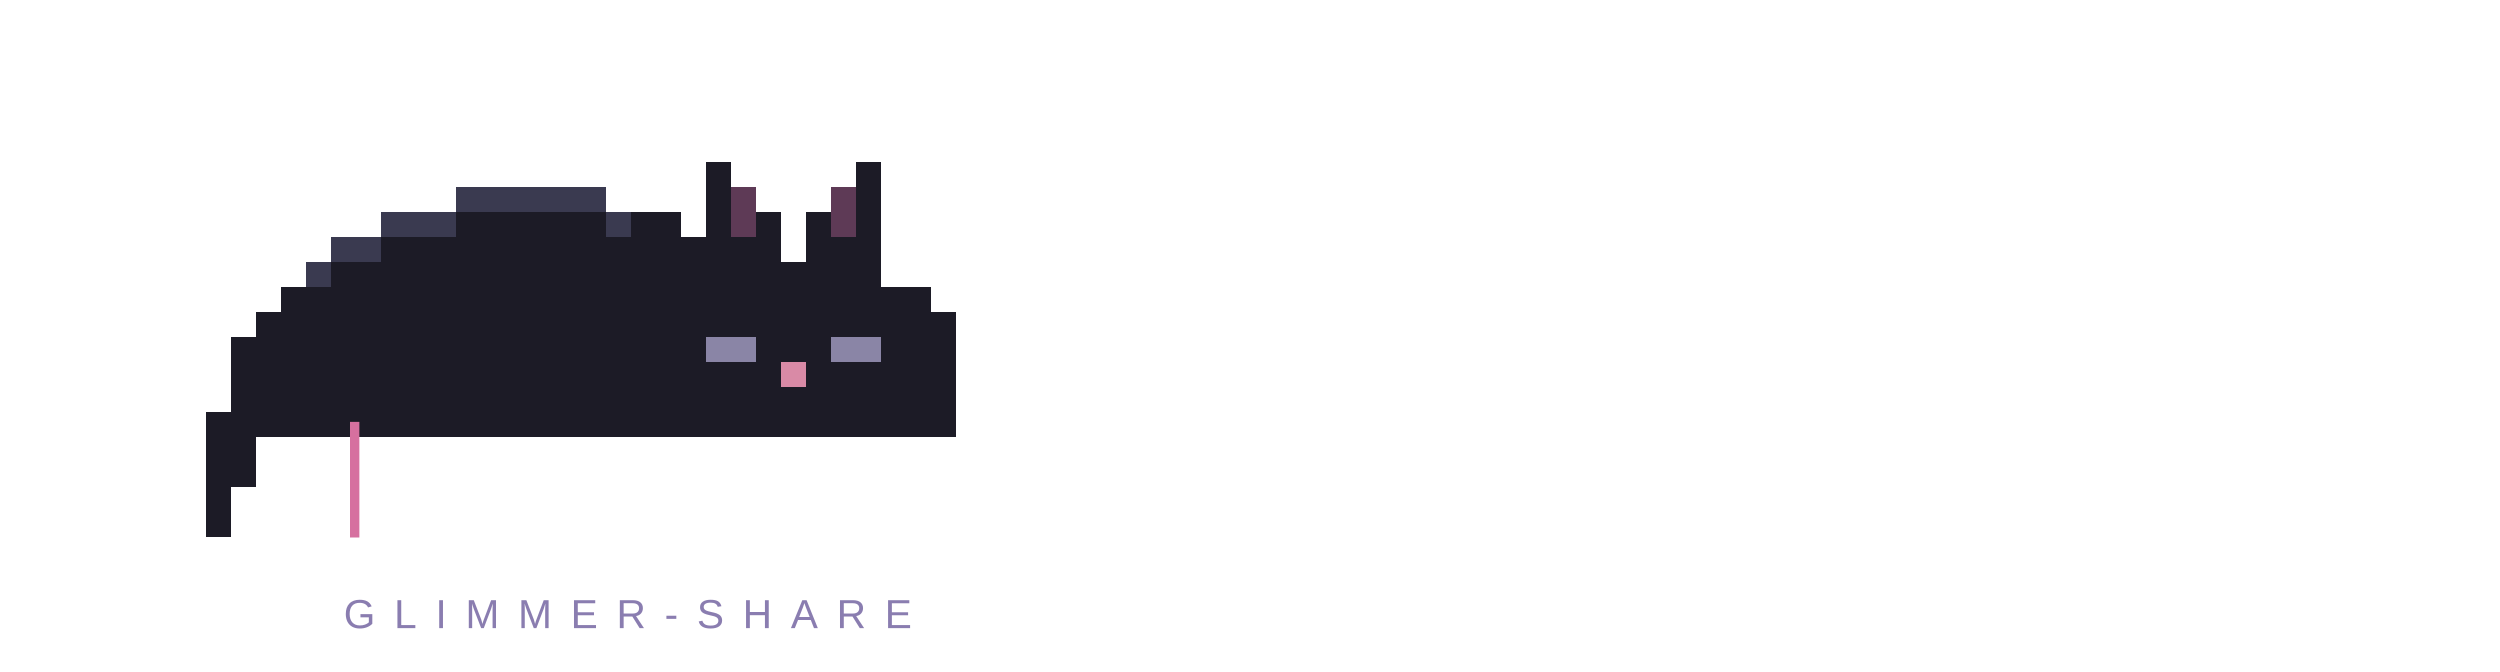
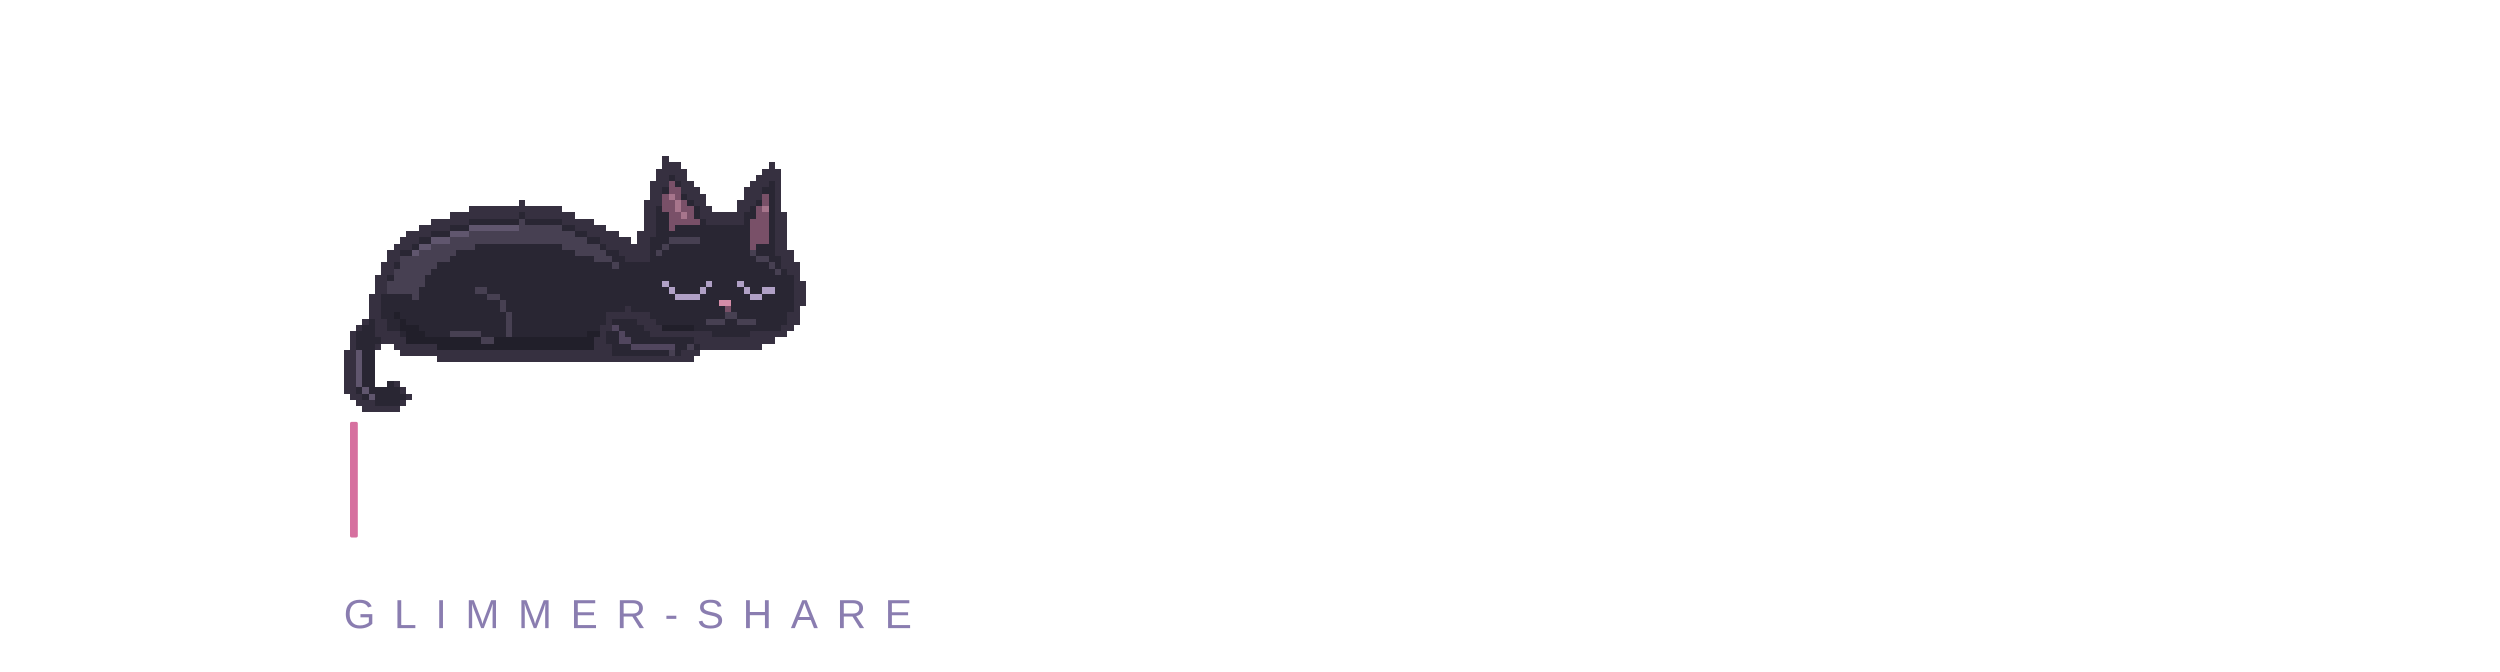
- <svg xmlns="http://www.w3.org/2000/svg" width="800" height="215" viewBox="0 0 800 215" role="img" aria-label="Glimmer-share">
-   <style>
-     .m{font-family:'JetBrains Mono','Fira Code','SFMono-Regular',Consolas,Menlo,'Courier New',monospace;font-weight:500;font-size:44px;fill:#2a2340}
-     .lab{font-family:'Segoe UI','Helvetica Neue',Arial,sans-serif;font-weight:500;font-size:13px;letter-spacing:6px;fill:#8a7db0}
-   </style>
-   <g id="cat">
-     <g>
-       <rect x="226" y="52" width="8" height="8" fill="#1c1b26" shape-rendering="crispEdges" />
-       <rect x="274" y="52" width="8" height="8" fill="#1c1b26" shape-rendering="crispEdges" />
-       <rect x="146" y="60" width="48" height="8" fill="#3a3a50" shape-rendering="crispEdges" />
-       <rect x="226" y="60" width="8" height="8" fill="#1c1b26" shape-rendering="crispEdges" />
-       <rect x="234" y="60" width="8" height="8" fill="#5e3a56" shape-rendering="crispEdges" />
-       <rect x="266" y="60" width="8" height="8" fill="#5e3a56" shape-rendering="crispEdges" />
-       <rect x="274" y="60" width="8" height="8" fill="#1c1b26" shape-rendering="crispEdges" />
-       <rect x="122" y="68" width="24" height="8" fill="#3a3a50" shape-rendering="crispEdges" />
-       <rect x="146" y="68" width="48" height="8" fill="#1c1b26" shape-rendering="crispEdges" />
-       <rect x="194" y="68" width="8" height="8" fill="#3a3a50" shape-rendering="crispEdges" />
-       <rect x="202" y="68" width="16" height="8" fill="#1c1b26" shape-rendering="crispEdges" />
-       <rect x="226" y="68" width="8" height="8" fill="#1c1b26" shape-rendering="crispEdges" />
-       <rect x="234" y="68" width="8" height="8" fill="#5e3a56" shape-rendering="crispEdges" />
-       <rect x="242" y="68" width="8" height="8" fill="#1c1b26" shape-rendering="crispEdges" />
-       <rect x="258" y="68" width="8" height="8" fill="#1c1b26" shape-rendering="crispEdges" />
-       <rect x="266" y="68" width="8" height="8" fill="#5e3a56" shape-rendering="crispEdges" />
-       <rect x="274" y="68" width="8" height="8" fill="#1c1b26" shape-rendering="crispEdges" />
-       <rect x="106" y="76" width="16" height="8" fill="#3a3a50" shape-rendering="crispEdges" />
-       <rect x="122" y="76" width="128" height="8" fill="#1c1b26" shape-rendering="crispEdges" />
-       <rect x="258" y="76" width="24" height="8" fill="#1c1b26" shape-rendering="crispEdges" />
-       <rect x="98" y="84" width="8" height="8" fill="#3a3a50" shape-rendering="crispEdges" />
-       <rect x="106" y="84" width="176" height="8" fill="#1c1b26" shape-rendering="crispEdges" />
-       <rect x="90" y="92" width="208" height="8" fill="#1c1b26" shape-rendering="crispEdges" />
-       <rect x="82" y="100" width="224" height="8" fill="#1c1b26" shape-rendering="crispEdges" />
-       <rect x="74" y="108" width="152" height="8" fill="#1c1b26" shape-rendering="crispEdges" />
-       <rect x="226" y="108" width="16" height="8" fill="#8a85a6" shape-rendering="crispEdges" />
-       <rect x="242" y="108" width="24" height="8" fill="#1c1b26" shape-rendering="crispEdges" />
-       <rect x="266" y="108" width="16" height="8" fill="#8a85a6" shape-rendering="crispEdges" />
-       <rect x="282" y="108" width="24" height="8" fill="#1c1b26" shape-rendering="crispEdges" />
-       <rect x="74" y="116" width="176" height="8" fill="#1c1b26" shape-rendering="crispEdges" />
-       <rect x="250" y="116" width="8" height="8" fill="#d98aa6" shape-rendering="crispEdges" />
-       <rect x="258" y="116" width="48" height="8" fill="#1c1b26" shape-rendering="crispEdges" />
-       <rect x="74" y="124" width="232" height="8" fill="#1c1b26" shape-rendering="crispEdges" />
-       <rect x="66" y="132" width="240" height="8" fill="#1c1b26" shape-rendering="crispEdges" />
-       <animateTransform attributeName="transform" type="translate" values="0 0;0 -3;0 0" keyTimes="0;0.5;1" dur="4s" repeatCount="indefinite" calcMode="spline" keySplines=".45 0 .55 1;.45 0 .55 1" />
+ <svg xmlns="http://www.w3.org/2000/svg" id="gs-light" width="800" height="215" viewBox="0 0 800 215" role="img" aria-labelledby="gs-light-title gs-light-desc">
+   <style>#gs-light .m{font-family:'JetBrains Mono','Fira Code','SFMono-Regular',Consolas,Menlo,'Courier New',monospace;font-weight:500;font-size:44px;fill:#2a2340}#gs-light .lab{font-family:'Segoe UI','Helvetica Neue',Arial,sans-serif;font-weight:500;font-size:13px;letter-spacing:6px;fill:#8a7db0}.still{display:none}@media(prefers-reduced-motion:reduce){.motion{display:none}.still{display:inline}}</style>
+   <defs>
+     <g id="gs-light-body" shape-rendering="crispEdges">
+       <path fill="#363040" d="M54 1h1v1h-1zM54 2h3v1h-3zM71 2h1v1h-1zM53 3h5v1h-5zM70 3h3v1h-3zM53 4h2v1h-2zM56 4h2v1h-2zM69 4h4v1h-4zM52 5h3v1h-3zM57 5h2v1h-2zM68 5h3v1h-3zM72 5h1v1h-1zM52 6h2v1h-2zM57 6h3v1h-3zM67 6h3v1h-3zM72 6h1v1h-1zM52 7h2v1h-2zM58 7h3v1h-3zM67 7h3v1h-3zM72 7h1v1h-1zM31 8h1v1h-1zM51 8h3v1h-3zM59 8h2v1h-2zM66 8h3v1h-3zM72 8h1v1h-1zM23 9h15v1h-15zM51 9h2v1h-2zM60 9h2v1h-2zM66 9h2v1h-2zM72 9h1v1h-1zM20 10h11v1h-11zM32 10h8v1h-8zM51 10h2v1h-2zM60 10h7v1h-7zM72 10h2v1h-2zM17 11h6v1h-6zM38 11h5v1h-5zM51 11h2v1h-2zM61 11h6v1h-6zM72 11h2v1h-2zM15 12h5v1h-5zM40 12h5v1h-5zM51 12h2v1h-2zM72 12h2v1h-2zM13 13h4v1h-4zM42 13h5v1h-5zM50 13h3v1h-3zM72 13h2v1h-2zM12 14h3v1h-3zM44 14h5v1h-5zM50 14h2v1h-2zM72 14h2v1h-2zM11 15h3v1h-3zM45 15h7v1h-7zM72 15h2v1h-2zM10 16h2v1h-2zM47 16h5v1h-5zM72 16h3v1h-3zM10 17h2v1h-2zM48 17h4v1h-4zM73 17h2v1h-2zM9 18h2v1h-2zM73 18h3v1h-3zM9 19h2v1h-2zM74 19h2v1h-2zM8 20h2v1h-2zM75 20h1v1h-1zM8 21h2v1h-2zM75 21h2v1h-2zM8 22h2v1h-2zM75 22h2v1h-2zM7 23h2v1h-2zM75 23h2v1h-2zM7 24h2v1h-2zM75 24h2v1h-2zM7 25h2v1h-2zM48 25h1v1h-1zM75 25h1v1h-1zM7 26h2v1h-2zM45 26h7v1h-7zM74 26h2v1h-2zM8 27h2v1h-2zM45 27h1v1h-1zM50 27h3v1h-3zM74 27h2v1h-2zM8 28h2v1h-2zM44 28h2v1h-2zM51 28h3v1h-3zM73 28h2v1h-2zM8 29h4v1h-4zM44 29h1v1h-1zM52 29h10v1h-10zM68 29h6v1h-6zM9 30h4v1h-4zM43 30h2v1h-2zM59 30h13v1h-13zM11 31h7v1h-7zM43 31h3v1h-3zM60 31h10v1h-10zM12 32h34v1h-34zM57 32h3v1h-3zM18 33h41v1h-41z" />
+       <path fill="#292633" d="M55 4h1v1h-1zM56 5h1v1h-1zM71 5h1v1h-1zM54 6h1v1h-1zM70 6h2v1h-2zM57 7h1v1h-1zM71 7h1v1h-1zM58 8h1v1h-1zM69 8h1v1h-1zM71 8h1v1h-1zM53 9h1v1h-1zM59 9h1v1h-1zM68 9h1v1h-1zM71 9h1v1h-1zM31 10h1v1h-1zM53 10h2v1h-2zM59 10h1v1h-1zM67 10h2v1h-2zM71 10h1v1h-1zM23 11h8v1h-8zM32 11h6v1h-6zM53 11h2v1h-2zM60 11h1v1h-1zM67 11h1v1h-1zM71 11h1v1h-1zM20 12h3v1h-3zM38 12h2v1h-2zM53 12h2v1h-2zM56 12h12v1h-12zM71 12h1v1h-1zM17 13h3v1h-3zM40 13h2v1h-2zM53 13h15v1h-15zM71 13h1v1h-1zM15 14h2v1h-2zM42 14h2v1h-2zM52 14h3v1h-3zM60 14h8v1h-8zM71 14h1v1h-1zM14 15h1v1h-1zM24 15h14v1h-14zM44 15h1v1h-1zM52 15h2v1h-2zM55 15h13v1h-13zM69 15h3v1h-3zM12 16h2v1h-2zM21 16h19v1h-19zM45 16h2v1h-2zM52 16h1v1h-1zM54 16h14v1h-14zM69 16h3v1h-3zM20 17h23v1h-23zM46 17h2v1h-2zM52 17h17v1h-17zM71 17h2v1h-2zM11 18h1v1h-1zM18 18h28v1h-28zM47 18h24v1h-24zM72 18h1v1h-1zM17 19h55v1h-55zM73 19h1v1h-1zM10 20h1v1h-1zM16 20h59v1h-59zM16 21h38v1h-38zM55 21h6v1h-6zM62 21h4v1h-4zM67 21h8v1h-8zM15 22h9v1h-9zM26 22h29v1h-29zM56 22h4v1h-4zM61 22h6v1h-6zM68 22h2v1h-2zM72 22h3v1h-3zM9 23h5v1h-5zM15 23h11v1h-11zM28 23h28v1h-28zM60 23h8v1h-8zM70 23h5v1h-5zM9 24h19v1h-19zM29 24h34v1h-34zM65 24h10v1h-10zM9 25h19v1h-19zM29 25h19v1h-19zM49 25h15v1h-15zM65 25h10v1h-10zM9 26h2v1h-2zM12 26h17v1h-17zM30 26h15v1h-15zM52 26h12v1h-12zM66 26h8v1h-8zM10 27h2v1h-2zM13 27h16v1h-16zM30 27h15v1h-15zM46 27h4v1h-4zM53 27h8v1h-8zM64 27h2v1h-2zM69 27h5v1h-5zM10 28h2v1h-2zM15 28h14v1h-14zM30 28h14v1h-14zM47 28h4v1h-4zM59 28h14v1h-14zM12 29h1v1h-1zM16 29h4v1h-4zM25 29h4v1h-4zM30 29h12v1h-12zM45 29h2v1h-2zM48 29h4v1h-4zM62 29h6v1h-6zM45 30h2v1h-2zM49 30h10v1h-10zM46 31h3v1h-3zM56 31h2v1h-2zM59 31h1v1h-1zM46 32h9v1h-9zM56 32h1v1h-1z" />
+       <path fill="#795068" d="M55 5h1v1h-1zM55 6h2v1h-2zM54 7h1v1h-1zM56 7h1v1h-1zM70 7h1v1h-1zM54 8h2v1h-2zM57 8h1v1h-1zM70 8h1v1h-1zM54 9h2v1h-2zM57 9h2v1h-2zM69 9h1v1h-1zM55 10h2v1h-2zM58 10h1v1h-1zM69 10h2v1h-2zM55 11h5v1h-5zM68 11h3v1h-3zM55 12h1v1h-1zM68 12h3v1h-3zM68 13h3v1h-3zM68 14h3v1h-3zM68 15h1v1h-1zM64 25h1v1h-1z" />
+       <path fill="#a7758c" d="M55 7h1v1h-1zM56 8h1v1h-1zM56 9h1v1h-1zM70 9h1v1h-1zM57 10h1v1h-1z" />
+       <path fill="#474052" d="M31 11h1v1h-1zM31 12h7v1h-7zM23 13h17v1h-17zM20 14h22v1h-22zM55 14h5v1h-5zM17 15h7v1h-7zM38 15h6v1h-6zM54 15h1v1h-1zM15 16h6v1h-6zM40 16h5v1h-5zM53 16h1v1h-1zM68 16h1v1h-1zM12 17h8v1h-8zM43 17h3v1h-3zM69 17h2v1h-2zM12 18h6v1h-6zM46 18h1v1h-1zM71 18h1v1h-1zM11 19h6v1h-6zM72 19h1v1h-1zM11 20h5v1h-5zM10 21h6v1h-6zM10 22h5v1h-5zM24 22h2v1h-2zM14 23h1v1h-1zM26 23h2v1h-2zM28 24h1v1h-1zM28 25h1v1h-1zM29 26h1v1h-1zM64 26h2v1h-2zM29 27h1v1h-1zM61 27h3v1h-3zM66 27h3v1h-3zM29 28h1v1h-1zM20 29h5v1h-5zM29 29h1v1h-1zM25 30h2v1h-2zM58 31h1v1h-1zM55 32h1v1h-1z" />
+       <path fill="#60566e" d="M23 12h8v1h-8zM20 13h3v1h-3zM17 14h3v1h-3zM15 15h2v1h-2zM14 16h1v1h-1z" />
+       <path fill="#b0a0c6" d="M54 21h1v1h-1zM61 21h1v1h-1zM66 21h1v1h-1zM55 22h1v1h-1zM60 22h1v1h-1zM67 22h1v1h-1zM70 22h2v1h-2zM56 23h4v1h-4zM68 23h2v1h-2z" />
+       <path fill="#d58da8" d="M63 24h2v1h-2z" />
+       <path fill="#211f2a" d="M11 26h1v1h-1zM12 27h1v1h-1zM12 28h3v1h-3zM54 28h5v1h-5zM13 29h3v1h-3zM42 29h2v1h-2zM13 30h12v1h-12zM27 30h16v1h-16zM18 31h25v1h-25z" />
+       <path fill="#51465e" d="M46 28h1v1h-1zM47 29h1v1h-1zM47 30h2v1h-2zM49 31h7v1h-7z" />
    </g>
-     <g>
-       <rect x="66" y="132" width="16" height="8" fill="#1c1b26" shape-rendering="crispEdges" />
-       <rect x="66" y="140" width="16" height="8" fill="#1c1b26" shape-rendering="crispEdges" />
-       <rect x="66" y="148" width="16" height="8" fill="#1c1b26" shape-rendering="crispEdges" />
-       <rect x="66" y="156" width="8" height="8" fill="#1c1b26" shape-rendering="crispEdges" />
-       <rect x="66" y="164" width="8" height="8" fill="#1c1b26" shape-rendering="crispEdges" />
-       <animateTransform attributeName="transform" type="rotate" values="0 74 132;5 74 132;0 74 132;-3 74 132;0 74 132" keyTimes="0;0.3;0.55;0.8;1" dur="3.6s" repeatCount="indefinite" calcMode="spline" keySplines=".4 0 .6 1;.4 0 .6 1;.4 0 .6 1;.4 0 .6 1" />
+     <g id="gs-light-tail" shape-rendering="crispEdges">
+       <path fill="#292633" d="M8 25h1v1h-1zM7 26h3v1h-3zM7 27h4v1h-4zM6 28h4v1h-4zM5 29h4v1h-4zM5 30h4v1h-4zM5 31h3v1h-3zM6 32h2v1h-2zM6 33h2v1h-2zM6 34h2v1h-2zM6 35h2v1h-2zM6 36h2v1h-2zM6 37h2v1h-2zM10 37h1v1h-1zM5 38h1v1h-1zM7 38h5v1h-5zM6 39h1v1h-1zM8 39h5v1h-5zM8 40h4v1h-4z" />
+       <path fill="#363040" d="M6 27h1v1h-1zM5 28h1v1h-1zM4 29h1v1h-1zM4 30h1v1h-1zM4 31h1v1h-1zM8 31h1v1h-1zM3 32h2v1h-2zM3 33h2v1h-2zM3 34h2v1h-2zM3 35h2v1h-2zM3 36h2v1h-2zM3 37h2v1h-2zM11 37h1v1h-1zM3 38h2v1h-2zM12 38h1v1h-1zM4 39h2v1h-2zM13 39h1v1h-1zM5 40h3v1h-3zM12 40h1v1h-1zM6 41h6v1h-6z" />
+       <path fill="#60566e" d="M5 32h1v1h-1zM5 33h1v1h-1zM5 34h1v1h-1zM5 35h1v1h-1zM5 36h1v1h-1zM5 37h1v1h-1zM6 38h1v1h-1zM7 39h1v1h-1z" />
+     </g>
+   </defs>
+   <g transform="translate(104 48) scale(2)">
+     <g class="motion">
+       <g>
+         <use href="#gs-light-tail" />
+         <animateTransform attributeName="transform" type="rotate" values="0 9 26;3 9 26;0 9 26;-2 9 26;0 9 26" keyTimes="0;.3;.55;.8;1" dur="4.8s" repeatCount="indefinite" calcMode="spline" keySplines=".4 0 .6 1;.4 0 .6 1;.4 0 .6 1;.4 0 .6 1" />
+       </g>
+       <g>
+         <use href="#gs-light-body" />
+         <animateTransform attributeName="transform" type="translate" values="0 0;0 -.7;0 0" keyTimes="0;.5;1" dur="4s" repeatCount="indefinite" calcMode="spline" keySplines=".45 0 .55 1;.45 0 .55 1" />
+       </g>
+     </g>
+     <g class="still">
+       <use href="#gs-light-tail" />
+       <use href="#gs-light-body" />
    </g>
  </g>
-   <g opacity="0">
-     <rect x="276" y="40" width="2" height="2" fill="#9a8cc0" shape-rendering="crispEdges" />
-     <rect x="278" y="40" width="2" height="2" fill="#9a8cc0" shape-rendering="crispEdges" />
-     <rect x="280" y="40" width="2" height="2" fill="#9a8cc0" shape-rendering="crispEdges" />
-     <rect x="282" y="40" width="2" height="2" fill="#9a8cc0" shape-rendering="crispEdges" />
-     <rect x="284" y="40" width="2" height="2" fill="#9a8cc0" shape-rendering="crispEdges" />
-     <rect x="282" y="42" width="2" height="2" fill="#9a8cc0" shape-rendering="crispEdges" />
-     <rect x="280" y="44" width="2" height="2" fill="#9a8cc0" shape-rendering="crispEdges" />
-     <rect x="278" y="46" width="2" height="2" fill="#9a8cc0" shape-rendering="crispEdges" />
-     <rect x="276" y="48" width="2" height="2" fill="#9a8cc0" shape-rendering="crispEdges" />
-     <rect x="278" y="48" width="2" height="2" fill="#9a8cc0" shape-rendering="crispEdges" />
-     <rect x="280" y="48" width="2" height="2" fill="#9a8cc0" shape-rendering="crispEdges" />
-     <rect x="282" y="48" width="2" height="2" fill="#9a8cc0" shape-rendering="crispEdges" />
-     <rect x="284" y="48" width="2" height="2" fill="#9a8cc0" shape-rendering="crispEdges" />
-     <animateTransform attributeName="transform" type="translate" values="0 0;12 -22" dur="3.6s" begin="0s" repeatCount="indefinite" />
-     <animate attributeName="opacity" values="0;0.95;0" keyTimes="0;0.4;1" dur="3.6s" begin="0s" repeatCount="indefinite" />
+   <g class="motion">
+     <g transform="translate(253 49)">
+       <g opacity="0" fill="#9a8cc0">
+         <g transform="scale(1)">
+           <path d="M0 0h5v1H4v1H3v1H2v1H1v1h4v1H0V5h1V4h1V3h1V2h1V1H0Z" />
+         </g>
+         <animateTransform attributeName="transform" type="translate" values="0 0;7 -12" dur="4.8s" begin="0.0s" repeatCount="indefinite" />
+         <animate attributeName="opacity" values="0;.7;0" keyTimes="0;.35;1" dur="4.8s" begin="0.0s" repeatCount="indefinite" />
+       </g>
+     </g>
+     <g transform="translate(261 43)">
+       <g opacity="0" fill="#9a8cc0">
+         <g transform="scale(1.2)">
+           <path d="M0 0h5v1H4v1H3v1H2v1H1v1h4v1H0V5h1V4h1V3h1V2h1V1H0Z" />
+         </g>
+         <animateTransform attributeName="transform" type="translate" values="0 0;7 -12" dur="4.8s" begin="2.4s" repeatCount="indefinite" />
+         <animate attributeName="opacity" values="0;.7;0" keyTimes="0;.35;1" dur="4.8s" begin="2.4s" repeatCount="indefinite" />
+       </g>
+     </g>
+     <text class="m" x="123.2" y="170" text-anchor="middle" opacity="0">L<animate attributeName="opacity" dur="14s" repeatCount="indefinite" calcMode="discrete" keyTimes="0;0.049;0.507;1" values="0;1;0;0" />
+     </text>
+     <text class="m" x="149.6" y="170" text-anchor="middle" opacity="0">i<animate attributeName="opacity" dur="14s" repeatCount="indefinite" calcMode="discrete" keyTimes="0;0.056;0.504;1" values="0;1;0;0" />
+     </text>
+     <text class="m" x="176.0" y="170" text-anchor="middle" opacity="0">t<animate attributeName="opacity" dur="14s" repeatCount="indefinite" calcMode="discrete" keyTimes="0;0.062;0.501;1" values="0;1;0;0" />
+     </text>
+     <text class="m" x="202.4" y="170" text-anchor="middle" opacity="0">t<animate attributeName="opacity" dur="14s" repeatCount="indefinite" calcMode="discrete" keyTimes="0;0.069;0.498;1" values="0;1;0;0" />
+     </text>
+     <text class="m" x="228.8" y="170" text-anchor="middle" opacity="0">l<animate attributeName="opacity" dur="14s" repeatCount="indefinite" calcMode="discrete" keyTimes="0;0.075;0.495;1" values="0;1;0;0" />
+     </text>
+     <text class="m" x="255.2" y="170" text-anchor="middle" opacity="0">e<animate attributeName="opacity" dur="14s" repeatCount="indefinite" calcMode="discrete" keyTimes="0;0.081;0.491;1" values="0;1;0;0" />
+     </text>
+     <text class="m" x="308.0" y="170" text-anchor="middle" opacity="0">s<animate attributeName="opacity" dur="14s" repeatCount="indefinite" calcMode="discrete" keyTimes="0;0.094;0.485;1" values="0;1;0;0" />
+     </text>
+     <text class="m" x="334.4" y="170" text-anchor="middle" opacity="0">p<animate attributeName="opacity" dur="14s" repeatCount="indefinite" calcMode="discrete" keyTimes="0;0.101;0.482;1" values="0;1;0;0" />
+     </text>
+     <text class="m" x="360.8" y="170" text-anchor="middle" opacity="0">a<animate attributeName="opacity" dur="14s" repeatCount="indefinite" calcMode="discrete" keyTimes="0;0.107;0.479;1" values="0;1;0;0" />
+     </text>
+     <text class="m" x="387.2" y="170" text-anchor="middle" opacity="0">r<animate attributeName="opacity" dur="14s" repeatCount="indefinite" calcMode="discrete" keyTimes="0;0.114;0.475;1" values="0;1;0;0" />
+     </text>
+     <text class="m" x="413.6" y="170" text-anchor="middle" opacity="0">k<animate attributeName="opacity" dur="14s" repeatCount="indefinite" calcMode="discrete" keyTimes="0;0.12;0.472;1" values="0;1;0;0" />
+     </text>
+     <text class="m" x="440.0" y="170" text-anchor="middle" opacity="0">s<animate attributeName="opacity" dur="14s" repeatCount="indefinite" calcMode="discrete" keyTimes="0;0.126;0.469;1" values="0;1;0;0" />
+     </text>
+     <text class="m" x="492.8" y="170" text-anchor="middle" opacity="0">o<animate attributeName="opacity" dur="14s" repeatCount="indefinite" calcMode="discrete" keyTimes="0;0.139;0.463;1" values="0;1;0;0" />
+     </text>
+     <text class="m" x="519.2" y="170" text-anchor="middle" opacity="0">f<animate attributeName="opacity" dur="14s" repeatCount="indefinite" calcMode="discrete" keyTimes="0;0.146;0.459;1" values="0;1;0;0" />
+     </text>
+     <text class="m" x="572.0" y="170" text-anchor="middle" opacity="0">i<animate attributeName="opacity" dur="14s" repeatCount="indefinite" calcMode="discrete" keyTimes="0;0.159;0.453;1" values="0;1;0;0" />
+     </text>
+     <text class="m" x="598.4" y="170" text-anchor="middle" opacity="0">d<animate attributeName="opacity" dur="14s" repeatCount="indefinite" calcMode="discrete" keyTimes="0;0.165;0.45;1" values="0;1;0;0" />
+     </text>
+     <text class="m" x="624.8" y="170" text-anchor="middle" opacity="0">e<animate attributeName="opacity" dur="14s" repeatCount="indefinite" calcMode="discrete" keyTimes="0;0.171;0.446;1" values="0;1;0;0" />
+     </text>
+     <text class="m" x="651.2" y="170" text-anchor="middle" opacity="0">a<animate attributeName="opacity" dur="14s" repeatCount="indefinite" calcMode="discrete" keyTimes="0;0.178;0.443;1" values="0;1;0;0" />
+     </text>
+     <text class="m" x="677.6" y="170" text-anchor="middle" opacity="0">s<animate attributeName="opacity" dur="14s" repeatCount="indefinite" calcMode="discrete" keyTimes="0;0.184;0.44;1" values="0;1;0;0" />
+     </text>
+     <text class="m" x="704.0" y="170" text-anchor="middle" opacity="0">.<animate attributeName="opacity" dur="14s" repeatCount="indefinite" calcMode="discrete" keyTimes="0;0.191;0.437;1" values="0;1;0;0" />
+     </text>
+     <text class="m" x="123.2" y="170" text-anchor="middle" opacity="0">S<animate attributeName="opacity" dur="14s" repeatCount="indefinite" calcMode="discrete" keyTimes="0;0.549;0.931;1" values="0;1;0;0" />
+     </text>
+     <text class="m" x="149.6" y="170" text-anchor="middle" opacity="0">h<animate attributeName="opacity" dur="14s" repeatCount="indefinite" calcMode="discrete" keyTimes="0;0.556;0.927;1" values="0;1;0;0" />
+     </text>
+     <text class="m" x="176.0" y="170" text-anchor="middle" opacity="0">a<animate attributeName="opacity" dur="14s" repeatCount="indefinite" calcMode="discrete" keyTimes="0;0.562;0.924;1" values="0;1;0;0" />
+     </text>
+     <text class="m" x="202.4" y="170" text-anchor="middle" opacity="0">r<animate attributeName="opacity" dur="14s" repeatCount="indefinite" calcMode="discrete" keyTimes="0;0.569;0.921;1" values="0;1;0;0" />
+     </text>
+     <text class="m" x="228.8" y="170" text-anchor="middle" opacity="0">e<animate attributeName="opacity" dur="14s" repeatCount="indefinite" calcMode="discrete" keyTimes="0;0.575;0.918;1" values="0;1;0;0" />
+     </text>
+     <text class="m" x="255.2" y="170" text-anchor="middle" opacity="0">d<animate attributeName="opacity" dur="14s" repeatCount="indefinite" calcMode="discrete" keyTimes="0;0.581;0.915;1" values="0;1;0;0" />
+     </text>
+     <text class="m" x="308.0" y="170" text-anchor="middle" opacity="0">d<animate attributeName="opacity" dur="14s" repeatCount="indefinite" calcMode="discrete" keyTimes="0;0.594;0.908;1" values="0;1;0;0" />
+     </text>
+     <text class="m" x="334.4" y="170" text-anchor="middle" opacity="0">a<animate attributeName="opacity" dur="14s" repeatCount="indefinite" calcMode="discrete" keyTimes="0;0.601;0.905;1" values="0;1;0;0" />
+     </text>
+     <text class="m" x="360.8" y="170" text-anchor="middle" opacity="0">y<animate attributeName="opacity" dur="14s" repeatCount="indefinite" calcMode="discrete" keyTimes="0;0.607;0.902;1" values="0;1;0;0" />
+     </text>
+     <text class="m" x="413.6" y="170" text-anchor="middle" opacity="0">b<animate attributeName="opacity" dur="14s" repeatCount="indefinite" calcMode="discrete" keyTimes="0;0.62;0.895;1" values="0;1;0;0" />
+     </text>
+     <text class="m" x="440.0" y="170" text-anchor="middle" opacity="0">y<animate attributeName="opacity" dur="14s" repeatCount="indefinite" calcMode="discrete" keyTimes="0;0.626;0.892;1" values="0;1;0;0" />
+     </text>
+     <text class="m" x="492.8" y="170" text-anchor="middle" opacity="0">d<animate attributeName="opacity" dur="14s" repeatCount="indefinite" calcMode="discrete" keyTimes="0;0.639;0.886;1" values="0;1;0;0" />
+     </text>
+     <text class="m" x="519.2" y="170" text-anchor="middle" opacity="0">a<animate attributeName="opacity" dur="14s" repeatCount="indefinite" calcMode="discrete" keyTimes="0;0.646;0.882;1" values="0;1;0;0" />
+     </text>
+     <text class="m" x="545.6" y="170" text-anchor="middle" opacity="0">y<animate attributeName="opacity" dur="14s" repeatCount="indefinite" calcMode="discrete" keyTimes="0;0.652;0.879;1" values="0;1;0;0" />
+     </text>
+     <text class="m" x="572.0" y="170" text-anchor="middle" opacity="0">.<animate attributeName="opacity" dur="14s" repeatCount="indefinite" calcMode="discrete" keyTimes="0;0.659;0.876;1" values="0;1;0;0" />
+     </text>
+     <rect x="112" y="135" width="2.5" height="37" rx=".5" fill="#d6709f">
+       <animate attributeName="x" dur="14s" repeatCount="indefinite" calcMode="discrete" keyTimes="0;0.049;0.056;0.062;0.069;0.075;0.081;0.088;0.094;0.101;0.107;0.114;0.12;0.126;0.133;0.139;0.146;0.152;0.159;0.165;0.171;0.178;0.184;0.191;0.437;0.44;0.443;0.446;0.45;0.453;0.456;0.459;0.463;0.466;0.469;0.472;0.475;0.479;0.482;0.485;0.488;0.491;0.495;0.498;0.501;0.504;0.507;0.549;0.556;0.562;0.569;0.575;0.581;0.588;0.594;0.601;0.607;0.614;0.62;0.626;0.633;0.639;0.646;0.652;0.659;0.876;0.879;0.882;0.886;0.889;0.892;0.895;0.899;0.902;0.905;0.908;0.911;0.915;0.918;0.921;0.924;0.927;0.931;1" values="112;138.4;164.8;191.2;217.6;244;270.4;296.8;323.2;349.6;376;402.4;428.8;455.2;481.6;508;534.4;560.8;587.2;613.6;640;666.4;692.8;719.2;692.8;666.4;640;613.6;587.2;560.8;534.4;508;481.6;455.2;428.8;402.4;376;349.6;323.2;296.8;270.4;244;217.6;191.2;164.8;138.4;112;138.4;164.8;191.2;217.6;244;270.4;296.8;323.2;349.6;376;402.4;428.8;455.2;481.6;508;534.4;560.8;587.2;560.8;534.4;508;481.6;455.2;428.8;402.4;376;349.6;323.2;296.8;270.4;244;217.6;191.2;164.8;138.4;112;112" />
+       <animate attributeName="opacity" dur="14s" repeatCount="indefinite" calcMode="discrete" keyTimes="0;.036;.043;.193;.214;.25;.286;.321;.357;.393;.429;.536;.543;.679;.714;.75;.786;.821;.857;.964;1" values="1;0;1;0;1;0;1;0;1;0;1;0;1;0;1;0;1;0;1;0;0" />
+     </rect>
  </g>
-   <g opacity="0">
-     <rect x="280" y="36" width="3" height="3" fill="#9a8cc0" shape-rendering="crispEdges" />
-     <rect x="283" y="36" width="3" height="3" fill="#9a8cc0" shape-rendering="crispEdges" />
-     <rect x="286" y="36" width="3" height="3" fill="#9a8cc0" shape-rendering="crispEdges" />
-     <rect x="289" y="36" width="3" height="3" fill="#9a8cc0" shape-rendering="crispEdges" />
-     <rect x="292" y="36" width="3" height="3" fill="#9a8cc0" shape-rendering="crispEdges" />
-     <rect x="289" y="39" width="3" height="3" fill="#9a8cc0" shape-rendering="crispEdges" />
-     <rect x="286" y="42" width="3" height="3" fill="#9a8cc0" shape-rendering="crispEdges" />
-     <rect x="283" y="45" width="3" height="3" fill="#9a8cc0" shape-rendering="crispEdges" />
-     <rect x="280" y="48" width="3" height="3" fill="#9a8cc0" shape-rendering="crispEdges" />
-     <rect x="283" y="48" width="3" height="3" fill="#9a8cc0" shape-rendering="crispEdges" />
-     <rect x="286" y="48" width="3" height="3" fill="#9a8cc0" shape-rendering="crispEdges" />
-     <rect x="289" y="48" width="3" height="3" fill="#9a8cc0" shape-rendering="crispEdges" />
-     <rect x="292" y="48" width="3" height="3" fill="#9a8cc0" shape-rendering="crispEdges" />
-     <animateTransform attributeName="transform" type="translate" values="0 0;12 -22" dur="3.6s" begin="1.2s" repeatCount="indefinite" />
-     <animate attributeName="opacity" values="0;0.95;0" keyTimes="0;0.4;1" dur="3.6s" begin="1.2s" repeatCount="indefinite" />
+   <g class="still">
+     <text class="m" x="123.2" y="170" text-anchor="middle">L</text>
+     <text class="m" x="149.6" y="170" text-anchor="middle">i</text>
+     <text class="m" x="176.0" y="170" text-anchor="middle">t</text>
+     <text class="m" x="202.4" y="170" text-anchor="middle">t</text>
+     <text class="m" x="228.8" y="170" text-anchor="middle">l</text>
+     <text class="m" x="255.2" y="170" text-anchor="middle">e</text>
+     <text class="m" x="308.0" y="170" text-anchor="middle">s</text>
+     <text class="m" x="334.4" y="170" text-anchor="middle">p</text>
+     <text class="m" x="360.8" y="170" text-anchor="middle">a</text>
+     <text class="m" x="387.2" y="170" text-anchor="middle">r</text>
+     <text class="m" x="413.6" y="170" text-anchor="middle">k</text>
+     <text class="m" x="440.0" y="170" text-anchor="middle">s</text>
+     <text class="m" x="492.8" y="170" text-anchor="middle">o</text>
+     <text class="m" x="519.2" y="170" text-anchor="middle">f</text>
+     <text class="m" x="572.0" y="170" text-anchor="middle">i</text>
+     <text class="m" x="598.4" y="170" text-anchor="middle">d</text>
+     <text class="m" x="624.8" y="170" text-anchor="middle">e</text>
+     <text class="m" x="651.2" y="170" text-anchor="middle">a</text>
+     <text class="m" x="677.6" y="170" text-anchor="middle">s</text>
+     <text class="m" x="704.0" y="170" text-anchor="middle">.</text>
  </g>
-   <g opacity="0">
-     <rect x="284" y="32" width="3" height="3" fill="#9a8cc0" shape-rendering="crispEdges" />
-     <rect x="287" y="32" width="3" height="3" fill="#9a8cc0" shape-rendering="crispEdges" />
-     <rect x="290" y="32" width="3" height="3" fill="#9a8cc0" shape-rendering="crispEdges" />
-     <rect x="293" y="32" width="3" height="3" fill="#9a8cc0" shape-rendering="crispEdges" />
-     <rect x="296" y="32" width="3" height="3" fill="#9a8cc0" shape-rendering="crispEdges" />
-     <rect x="293" y="35" width="3" height="3" fill="#9a8cc0" shape-rendering="crispEdges" />
-     <rect x="290" y="38" width="3" height="3" fill="#9a8cc0" shape-rendering="crispEdges" />
-     <rect x="287" y="41" width="3" height="3" fill="#9a8cc0" shape-rendering="crispEdges" />
-     <rect x="284" y="44" width="3" height="3" fill="#9a8cc0" shape-rendering="crispEdges" />
-     <rect x="287" y="44" width="3" height="3" fill="#9a8cc0" shape-rendering="crispEdges" />
-     <rect x="290" y="44" width="3" height="3" fill="#9a8cc0" shape-rendering="crispEdges" />
-     <rect x="293" y="44" width="3" height="3" fill="#9a8cc0" shape-rendering="crispEdges" />
-     <rect x="296" y="44" width="3" height="3" fill="#9a8cc0" shape-rendering="crispEdges" />
-     <animateTransform attributeName="transform" type="translate" values="0 0;12 -22" dur="3.6s" begin="2.4s" repeatCount="indefinite" />
-     <animate attributeName="opacity" values="0;0.95;0" keyTimes="0;0.4;1" dur="3.6s" begin="2.4s" repeatCount="indefinite" />
-   </g>
-   <text class="m" x="123.2" y="170" text-anchor="middle" opacity="0">L<animate attributeName="opacity" dur="14.0s" repeatCount="indefinite" calcMode="discrete" keyTimes="0;0.049;0.507;1" values="0;1;0;0" />
-   </text>
-   <text class="m" x="149.6" y="170" text-anchor="middle" opacity="0">i<animate attributeName="opacity" dur="14.0s" repeatCount="indefinite" calcMode="discrete" keyTimes="0;0.056;0.504;1" values="0;1;0;0" />
-   </text>
-   <text class="m" x="176.0" y="170" text-anchor="middle" opacity="0">t<animate attributeName="opacity" dur="14.0s" repeatCount="indefinite" calcMode="discrete" keyTimes="0;0.062;0.501;1" values="0;1;0;0" />
-   </text>
-   <text class="m" x="202.4" y="170" text-anchor="middle" opacity="0">t<animate attributeName="opacity" dur="14.0s" repeatCount="indefinite" calcMode="discrete" keyTimes="0;0.069;0.498;1" values="0;1;0;0" />
-   </text>
-   <text class="m" x="228.8" y="170" text-anchor="middle" opacity="0">l<animate attributeName="opacity" dur="14.0s" repeatCount="indefinite" calcMode="discrete" keyTimes="0;0.075;0.495;1" values="0;1;0;0" />
-   </text>
-   <text class="m" x="255.2" y="170" text-anchor="middle" opacity="0">e<animate attributeName="opacity" dur="14.0s" repeatCount="indefinite" calcMode="discrete" keyTimes="0;0.081;0.491;1" values="0;1;0;0" />
-   </text>
-   <text class="m" x="308.0" y="170" text-anchor="middle" opacity="0">s<animate attributeName="opacity" dur="14.0s" repeatCount="indefinite" calcMode="discrete" keyTimes="0;0.094;0.485;1" values="0;1;0;0" />
-   </text>
-   <text class="m" x="334.4" y="170" text-anchor="middle" opacity="0">p<animate attributeName="opacity" dur="14.0s" repeatCount="indefinite" calcMode="discrete" keyTimes="0;0.101;0.482;1" values="0;1;0;0" />
-   </text>
-   <text class="m" x="360.8" y="170" text-anchor="middle" opacity="0">a<animate attributeName="opacity" dur="14.0s" repeatCount="indefinite" calcMode="discrete" keyTimes="0;0.107;0.479;1" values="0;1;0;0" />
-   </text>
-   <text class="m" x="387.2" y="170" text-anchor="middle" opacity="0">r<animate attributeName="opacity" dur="14.0s" repeatCount="indefinite" calcMode="discrete" keyTimes="0;0.114;0.475;1" values="0;1;0;0" />
-   </text>
-   <text class="m" x="413.6" y="170" text-anchor="middle" opacity="0">k<animate attributeName="opacity" dur="14.0s" repeatCount="indefinite" calcMode="discrete" keyTimes="0;0.12;0.472;1" values="0;1;0;0" />
-   </text>
-   <text class="m" x="440.0" y="170" text-anchor="middle" opacity="0">s<animate attributeName="opacity" dur="14.0s" repeatCount="indefinite" calcMode="discrete" keyTimes="0;0.126;0.469;1" values="0;1;0;0" />
-   </text>
-   <text class="m" x="492.8" y="170" text-anchor="middle" opacity="0">o<animate attributeName="opacity" dur="14.0s" repeatCount="indefinite" calcMode="discrete" keyTimes="0;0.139;0.463;1" values="0;1;0;0" />
-   </text>
-   <text class="m" x="519.2" y="170" text-anchor="middle" opacity="0">f<animate attributeName="opacity" dur="14.0s" repeatCount="indefinite" calcMode="discrete" keyTimes="0;0.146;0.459;1" values="0;1;0;0" />
-   </text>
-   <text class="m" x="572.0" y="170" text-anchor="middle" opacity="0">i<animate attributeName="opacity" dur="14.0s" repeatCount="indefinite" calcMode="discrete" keyTimes="0;0.159;0.453;1" values="0;1;0;0" />
-   </text>
-   <text class="m" x="598.4" y="170" text-anchor="middle" opacity="0">d<animate attributeName="opacity" dur="14.0s" repeatCount="indefinite" calcMode="discrete" keyTimes="0;0.165;0.45;1" values="0;1;0;0" />
-   </text>
-   <text class="m" x="624.8" y="170" text-anchor="middle" opacity="0">e<animate attributeName="opacity" dur="14.0s" repeatCount="indefinite" calcMode="discrete" keyTimes="0;0.171;0.446;1" values="0;1;0;0" />
-   </text>
-   <text class="m" x="651.2" y="170" text-anchor="middle" opacity="0">a<animate attributeName="opacity" dur="14.0s" repeatCount="indefinite" calcMode="discrete" keyTimes="0;0.178;0.443;1" values="0;1;0;0" />
-   </text>
-   <text class="m" x="677.6" y="170" text-anchor="middle" opacity="0">s<animate attributeName="opacity" dur="14.0s" repeatCount="indefinite" calcMode="discrete" keyTimes="0;0.184;0.44;1" values="0;1;0;0" />
-   </text>
-   <text class="m" x="704.0" y="170" text-anchor="middle" opacity="0">.<animate attributeName="opacity" dur="14.0s" repeatCount="indefinite" calcMode="discrete" keyTimes="0;0.191;0.437;1" values="0;1;0;0" />
-   </text>
-   <text class="m" x="123.2" y="170" text-anchor="middle" opacity="0">S<animate attributeName="opacity" dur="14.0s" repeatCount="indefinite" calcMode="discrete" keyTimes="0;0.549;0.931;1" values="0;1;0;0" />
-   </text>
-   <text class="m" x="149.6" y="170" text-anchor="middle" opacity="0">h<animate attributeName="opacity" dur="14.0s" repeatCount="indefinite" calcMode="discrete" keyTimes="0;0.556;0.927;1" values="0;1;0;0" />
-   </text>
-   <text class="m" x="176.0" y="170" text-anchor="middle" opacity="0">a<animate attributeName="opacity" dur="14.0s" repeatCount="indefinite" calcMode="discrete" keyTimes="0;0.562;0.924;1" values="0;1;0;0" />
-   </text>
-   <text class="m" x="202.4" y="170" text-anchor="middle" opacity="0">r<animate attributeName="opacity" dur="14.0s" repeatCount="indefinite" calcMode="discrete" keyTimes="0;0.569;0.921;1" values="0;1;0;0" />
-   </text>
-   <text class="m" x="228.8" y="170" text-anchor="middle" opacity="0">e<animate attributeName="opacity" dur="14.0s" repeatCount="indefinite" calcMode="discrete" keyTimes="0;0.575;0.918;1" values="0;1;0;0" />
-   </text>
-   <text class="m" x="255.2" y="170" text-anchor="middle" opacity="0">d<animate attributeName="opacity" dur="14.0s" repeatCount="indefinite" calcMode="discrete" keyTimes="0;0.581;0.915;1" values="0;1;0;0" />
-   </text>
-   <text class="m" x="308.0" y="170" text-anchor="middle" opacity="0">d<animate attributeName="opacity" dur="14.0s" repeatCount="indefinite" calcMode="discrete" keyTimes="0;0.594;0.908;1" values="0;1;0;0" />
-   </text>
-   <text class="m" x="334.4" y="170" text-anchor="middle" opacity="0">a<animate attributeName="opacity" dur="14.0s" repeatCount="indefinite" calcMode="discrete" keyTimes="0;0.601;0.905;1" values="0;1;0;0" />
-   </text>
-   <text class="m" x="360.8" y="170" text-anchor="middle" opacity="0">y<animate attributeName="opacity" dur="14.0s" repeatCount="indefinite" calcMode="discrete" keyTimes="0;0.607;0.902;1" values="0;1;0;0" />
-   </text>
-   <text class="m" x="413.6" y="170" text-anchor="middle" opacity="0">b<animate attributeName="opacity" dur="14.0s" repeatCount="indefinite" calcMode="discrete" keyTimes="0;0.62;0.895;1" values="0;1;0;0" />
-   </text>
-   <text class="m" x="440.0" y="170" text-anchor="middle" opacity="0">y<animate attributeName="opacity" dur="14.0s" repeatCount="indefinite" calcMode="discrete" keyTimes="0;0.626;0.892;1" values="0;1;0;0" />
-   </text>
-   <text class="m" x="492.8" y="170" text-anchor="middle" opacity="0">d<animate attributeName="opacity" dur="14.0s" repeatCount="indefinite" calcMode="discrete" keyTimes="0;0.639;0.886;1" values="0;1;0;0" />
-   </text>
-   <text class="m" x="519.2" y="170" text-anchor="middle" opacity="0">a<animate attributeName="opacity" dur="14.0s" repeatCount="indefinite" calcMode="discrete" keyTimes="0;0.646;0.882;1" values="0;1;0;0" />
-   </text>
-   <text class="m" x="545.6" y="170" text-anchor="middle" opacity="0">y<animate attributeName="opacity" dur="14.0s" repeatCount="indefinite" calcMode="discrete" keyTimes="0;0.652;0.879;1" values="0;1;0;0" />
-   </text>
-   <text class="m" x="572.0" y="170" text-anchor="middle" opacity="0">.<animate attributeName="opacity" dur="14.0s" repeatCount="indefinite" calcMode="discrete" keyTimes="0;0.659;0.876;1" values="0;1;0;0" />
-   </text>
-   <rect x="112" y="135" width="3" height="37" fill="#d6709f">
-     <animate attributeName="x" dur="14.0s" repeatCount="indefinite" calcMode="discrete" keyTimes="0;0.049;0.056;0.062;0.069;0.075;0.081;0.088;0.094;0.101;0.107;0.114;0.12;0.126;0.133;0.139;0.146;0.152;0.159;0.165;0.171;0.178;0.184;0.191;0.437;0.44;0.443;0.446;0.45;0.453;0.456;0.459;0.463;0.466;0.469;0.472;0.475;0.479;0.482;0.485;0.488;0.491;0.495;0.498;0.501;0.504;0.507;0.549;0.556;0.562;0.569;0.575;0.581;0.588;0.594;0.601;0.607;0.614;0.62;0.626;0.633;0.639;0.646;0.652;0.659;0.876;0.879;0.882;0.886;0.889;0.892;0.895;0.899;0.902;0.905;0.908;0.911;0.915;0.918;0.921;0.924;0.927;0.931;1" values="112;138.4;164.8;191.2;217.6;244;270.4;296.8;323.2;349.6;376;402.4;428.8;455.2;481.6;508;534.4;560.8;587.2;613.6;640;666.4;692.8;719.2;692.8;666.4;640;613.6;587.2;560.8;534.4;508;481.6;455.2;428.8;402.4;376;349.6;323.2;296.8;270.4;244;217.6;191.2;164.8;138.4;112;138.4;164.8;191.2;217.6;244;270.4;296.8;323.2;349.6;376;402.4;428.8;455.2;481.6;508;534.4;560.8;587.2;560.8;534.4;508;481.6;455.2;428.8;402.4;376;349.6;323.2;296.8;270.4;244;217.6;191.2;164.8;138.4;112;112" />
-     <animate attributeName="opacity" dur="14.0s" repeatCount="indefinite" calcMode="discrete" keyTimes="0;0.036;0.043;0.193;0.214;0.25;0.286;0.321;0.357;0.393;0.429;0.536;0.543;0.679;0.714;0.75;0.786;0.821;0.857;0.964;1" values="1;0;1;0;1;0;1;0;1;0;1;0;1;0;1;0;1;0;1;0;0" />
-   </rect>
  <text class="lab" x="110" y="201">GLIMMER-SHARE</text>
</svg>
